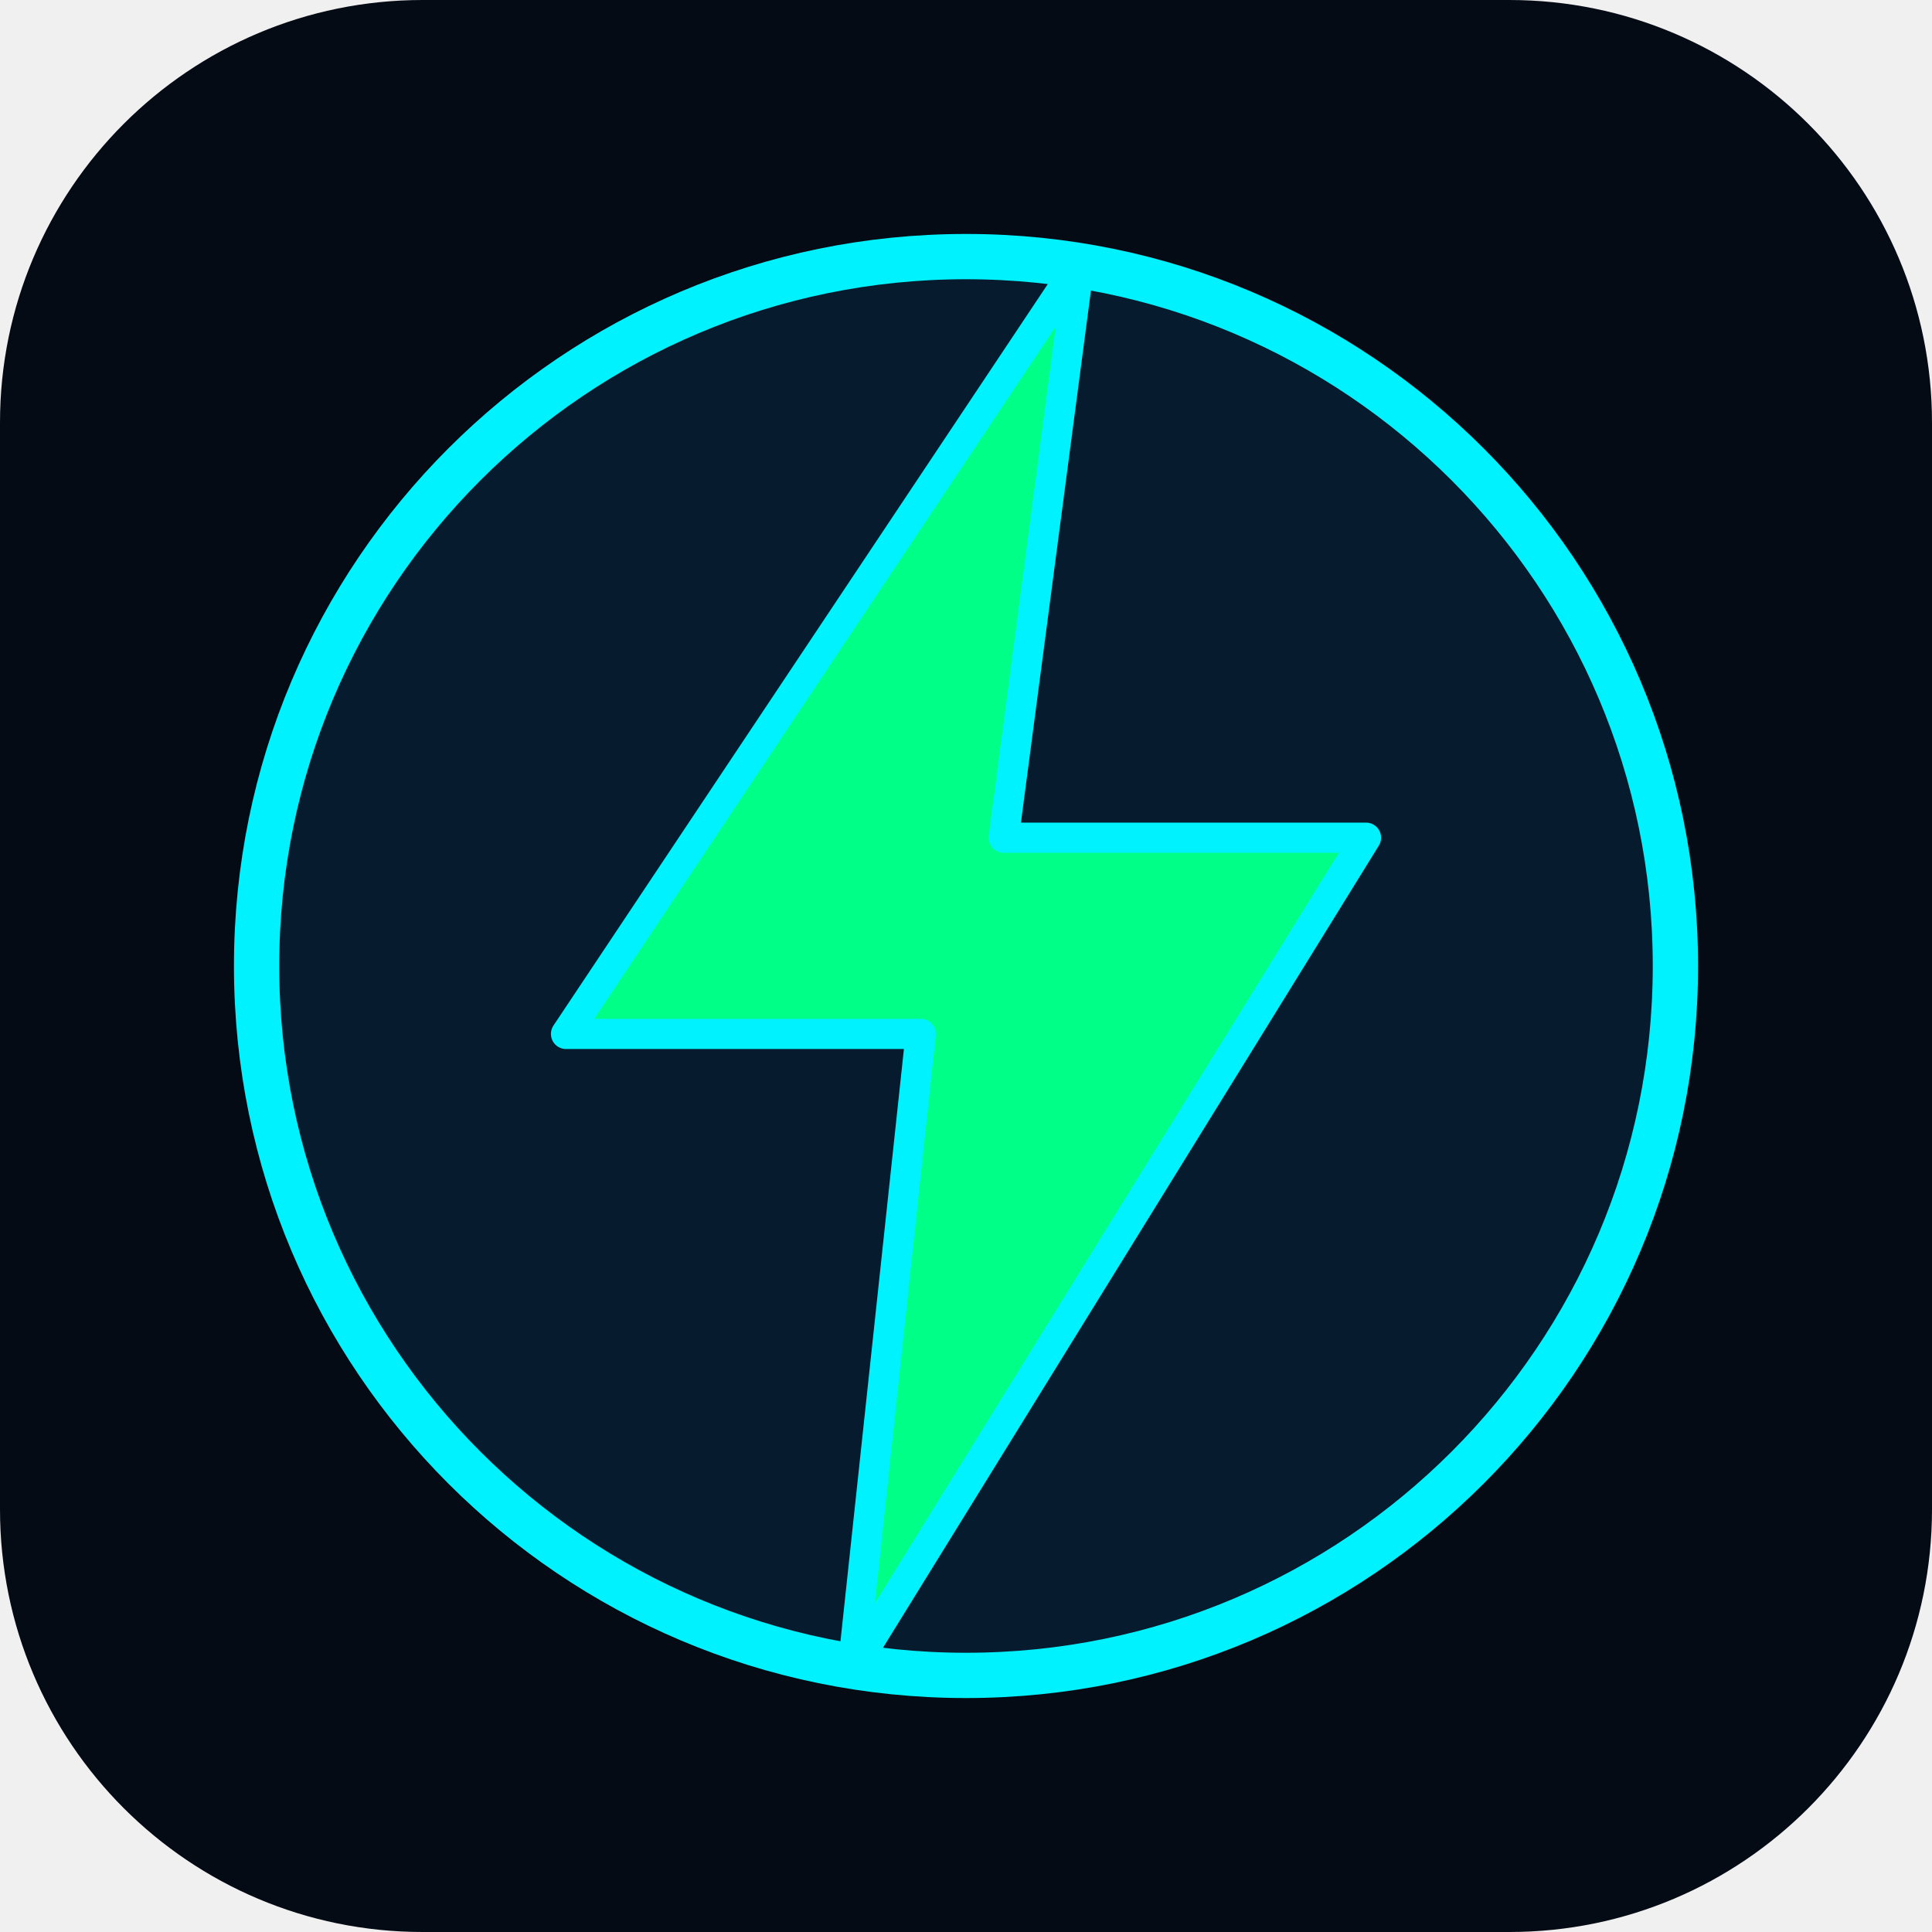
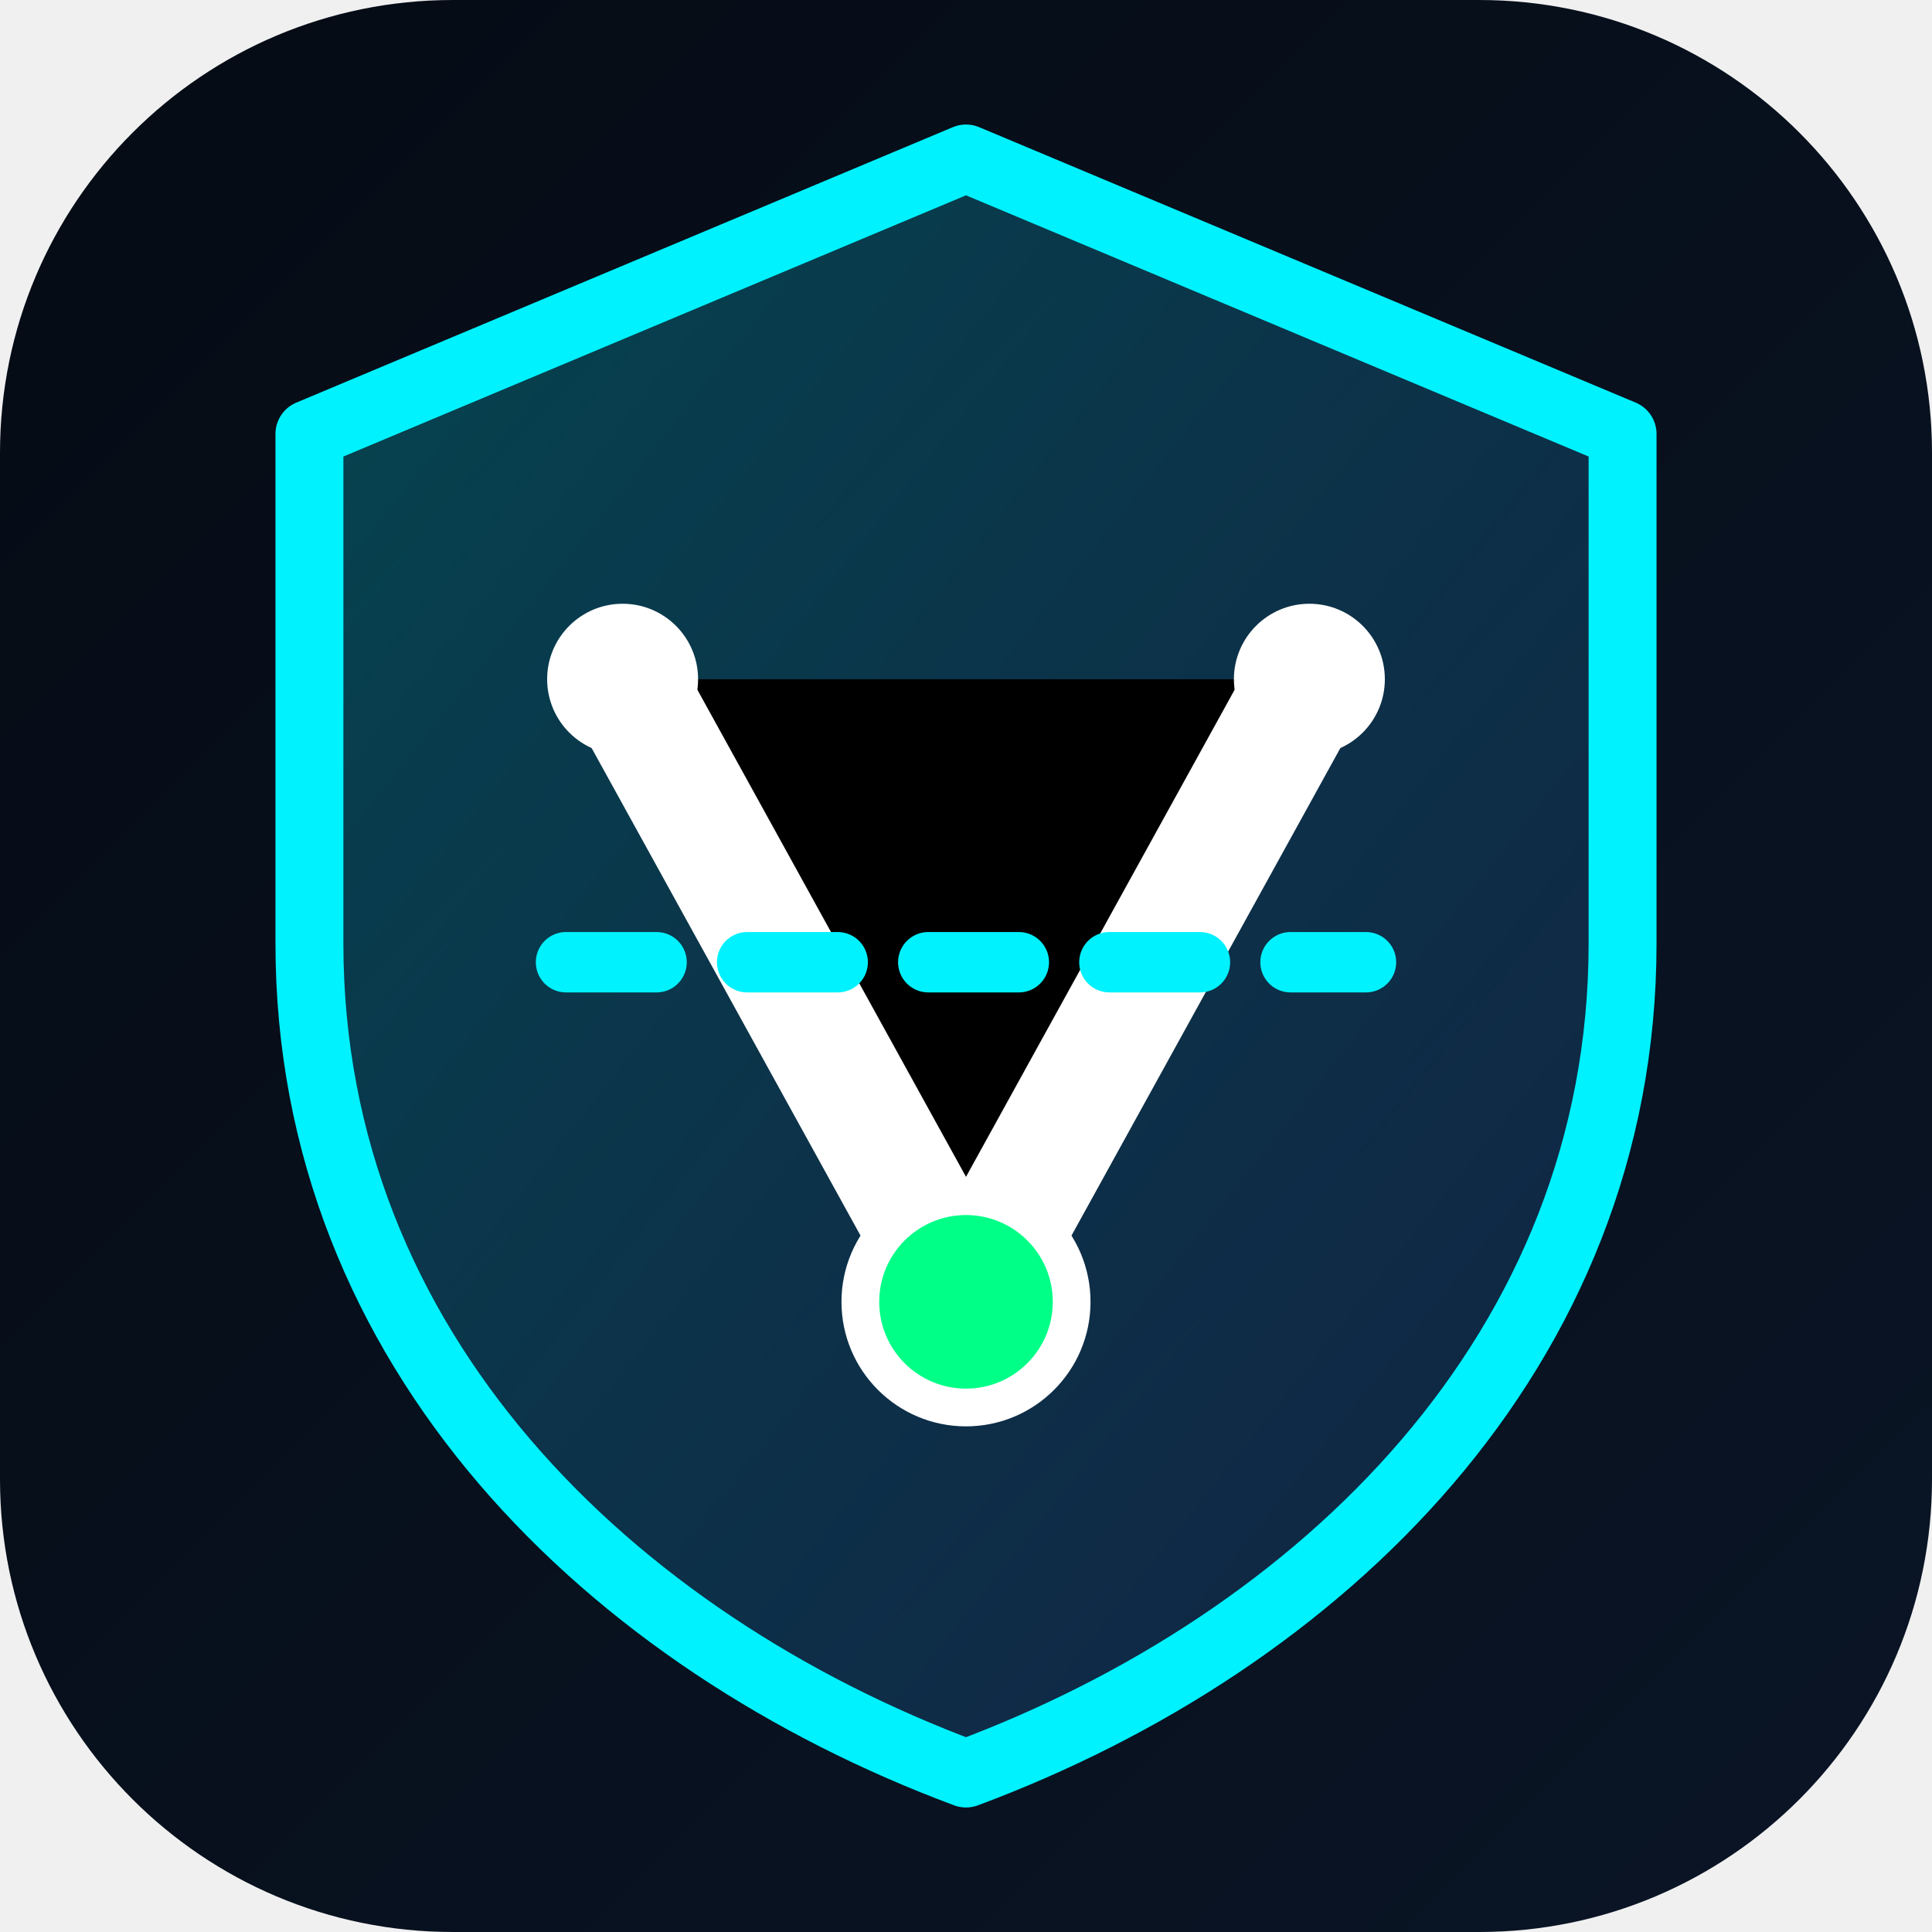
<svg xmlns="http://www.w3.org/2000/svg" viewBox="0 0 512 512">
-   <rect width="512" height="512" rx="112" fill="#050B14" />
-   <circle cx="256" cy="256" r="188" fill="#071B2E" stroke="#00F2FE" stroke-width="12" />
-   <path d="M286 70 150 274h94l-18 168 136-220h-96z" fill="#00FF87" stroke="#00F2FE" stroke-width="8" stroke-linejoin="round" />
+   <defs>
+     <linearGradient id="bgGrad" x1="0%" y1="0%" x2="100%" y2="100%">
+       <stop offset="0%" stop-color="#050B14" />
+       <stop offset="100%" stop-color="#0a1526" />
+     </linearGradient>
+     <linearGradient id="shieldGrad" x1="0%" y1="0%" x2="100%" y2="100%">
+       <stop offset="0%" stop-color="#00f2fe" stop-opacity="0.25" />
+       <stop offset="100%" stop-color="#3b82f6" stop-opacity="0.15" />
+     </linearGradient>
+     <linearGradient id="glowGrad" x1="0%" y1="0%" x2="100%" y2="100%">
+       <stop offset="0%" stop-color="#00f2fe" />
+       <stop offset="50%" stop-color="#3b82f6" />
+       <stop offset="100%" stop-color="#8b5cf6" />
+     </linearGradient>
+   </defs>
+   <rect width="512" height="512" rx="120" fill="url(#bgGrad)" />
+   <path d="M256 42 L430 115 V250 C430 358 350 435 256 470 C162 435 82 358 82 250 V115 Z" fill="url(#shieldGrad)" stroke="#00f2fe" stroke-width="18" stroke-linejoin="round" />
+   <path d="M165 180 L256 345 L347 180" stroke="#ffffff" stroke-width="32" stroke-linecap="round" stroke-linejoin="round" />
+   <path d="M150 255 H362" stroke="#00f2fe" stroke-width="16" stroke-dasharray="24 24" stroke-linecap="round" />
+   <circle cx="256" cy="345" r="28" fill="#00ff87" stroke="#ffffff" stroke-width="10" />
+   <circle cx="165" cy="180" r="20" fill="#ffffff" />
+   <circle cx="347" cy="180" r="20" fill="#ffffff" />
</svg>
